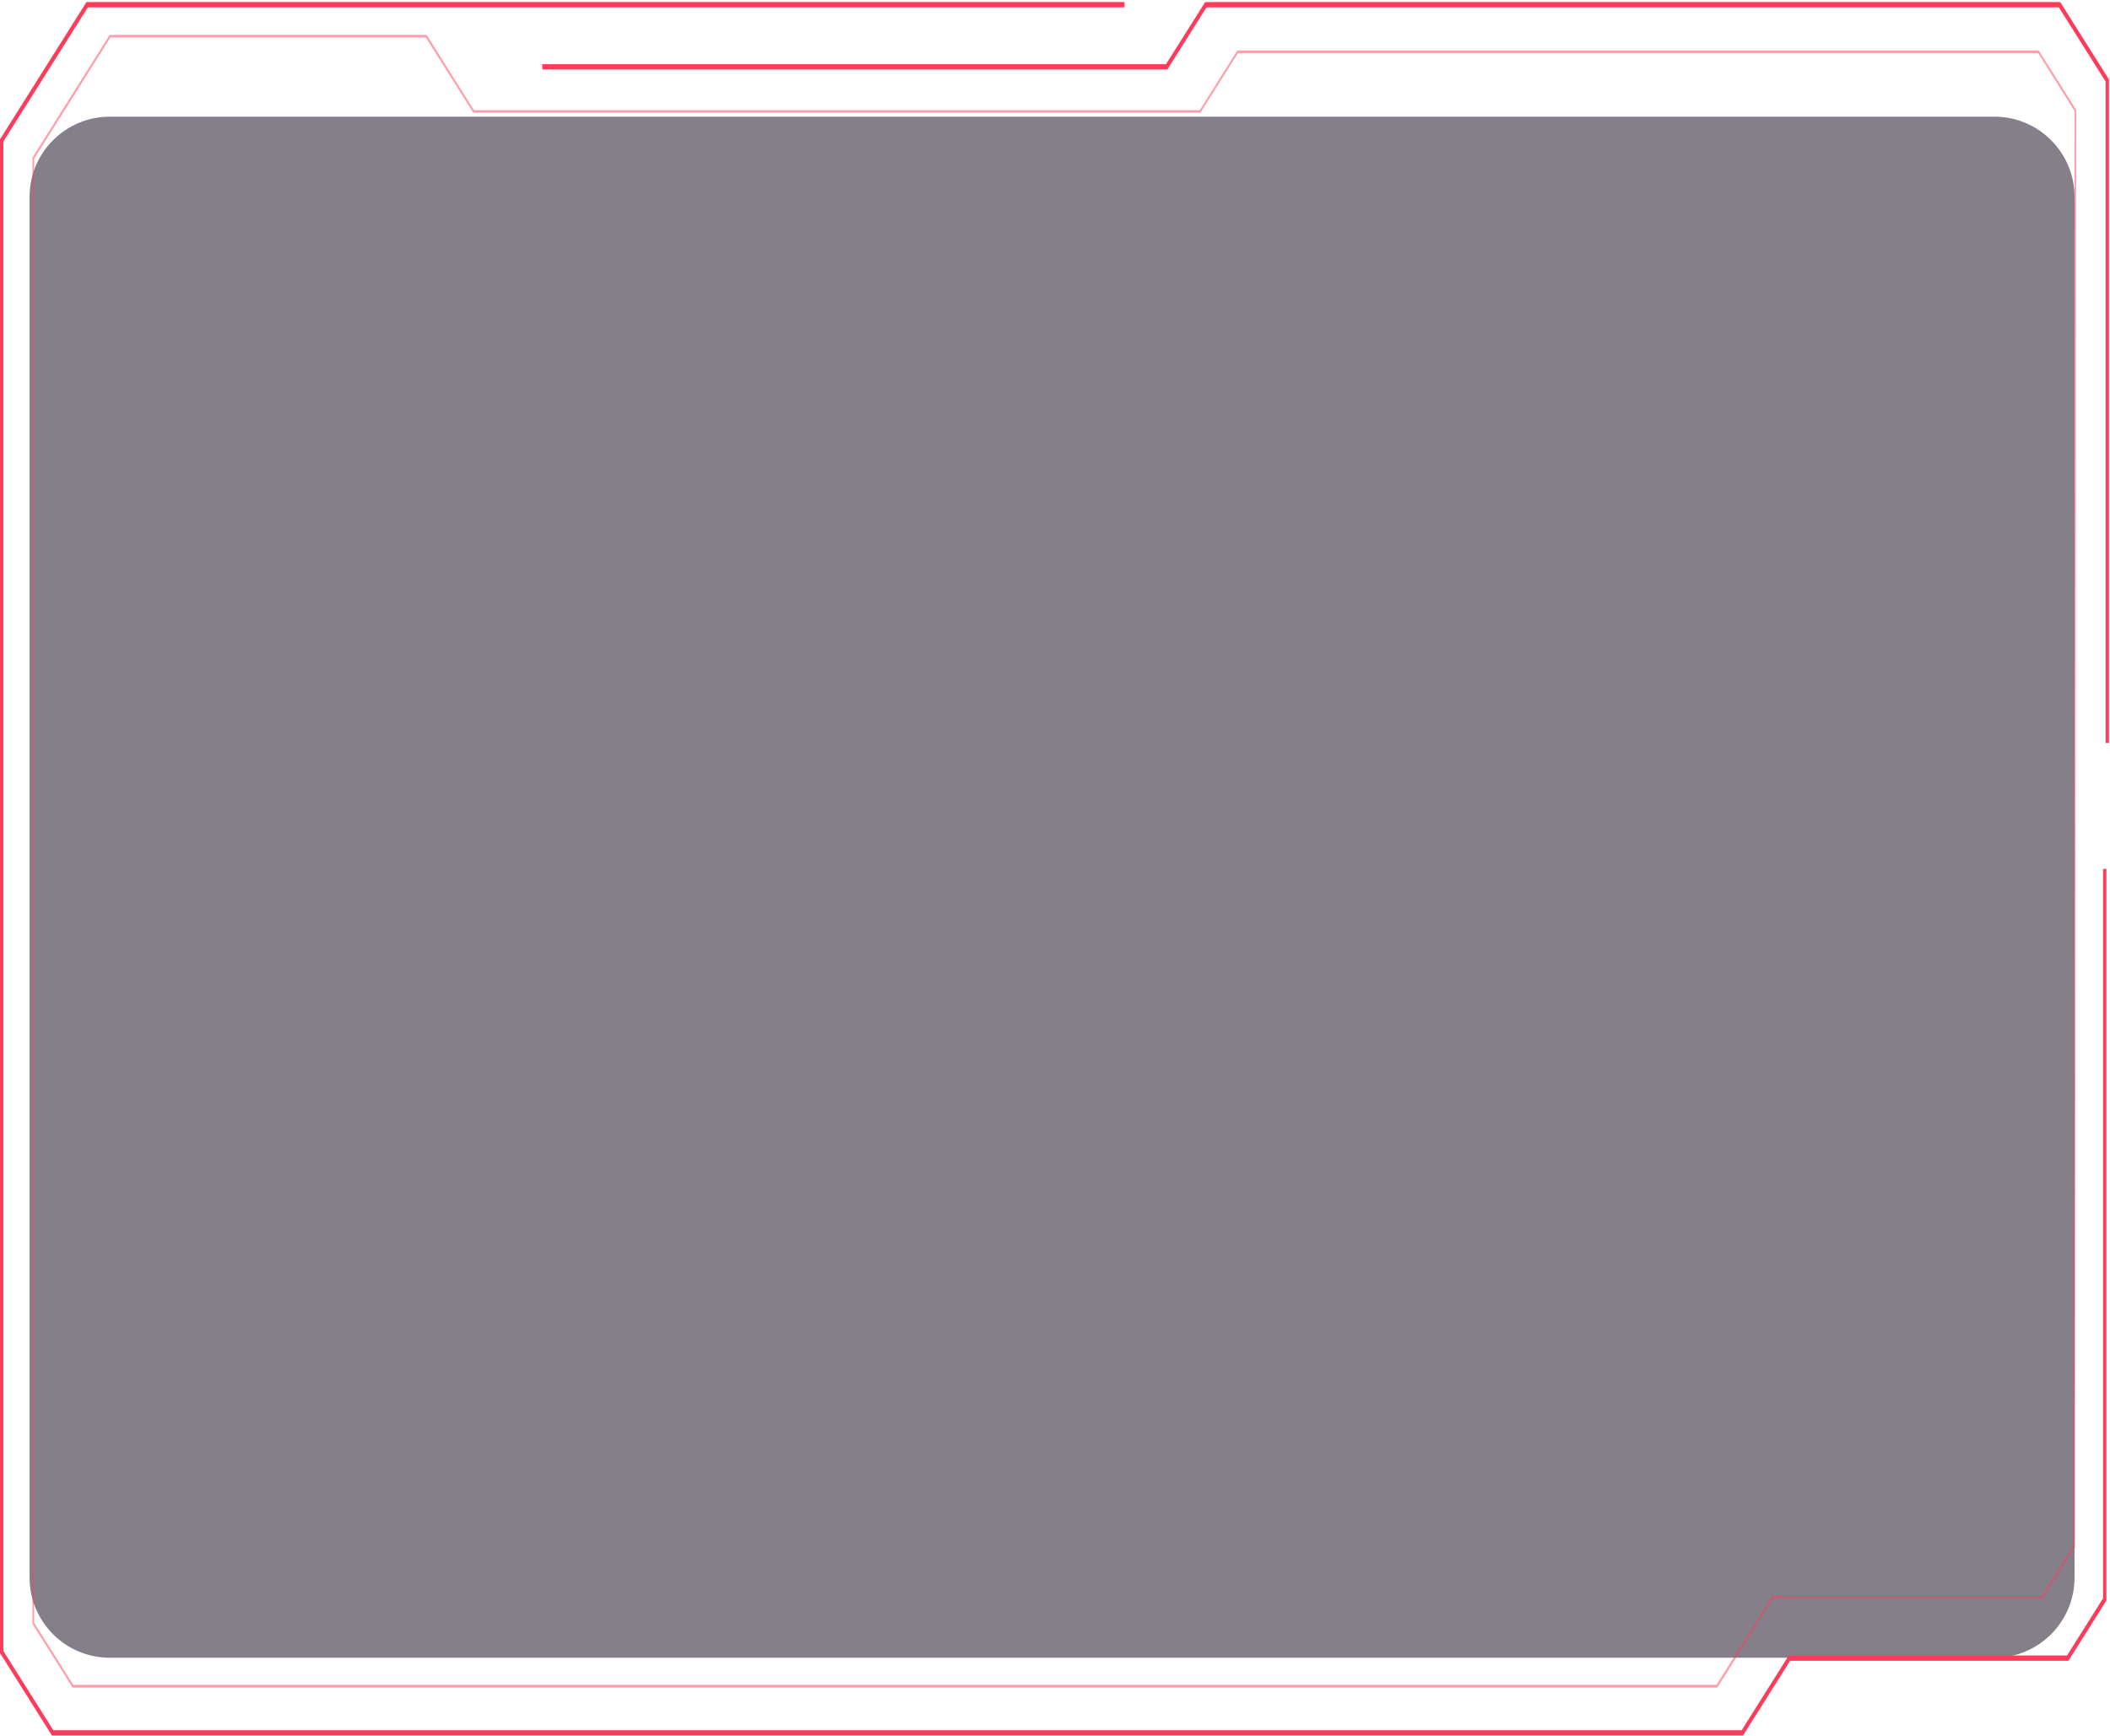
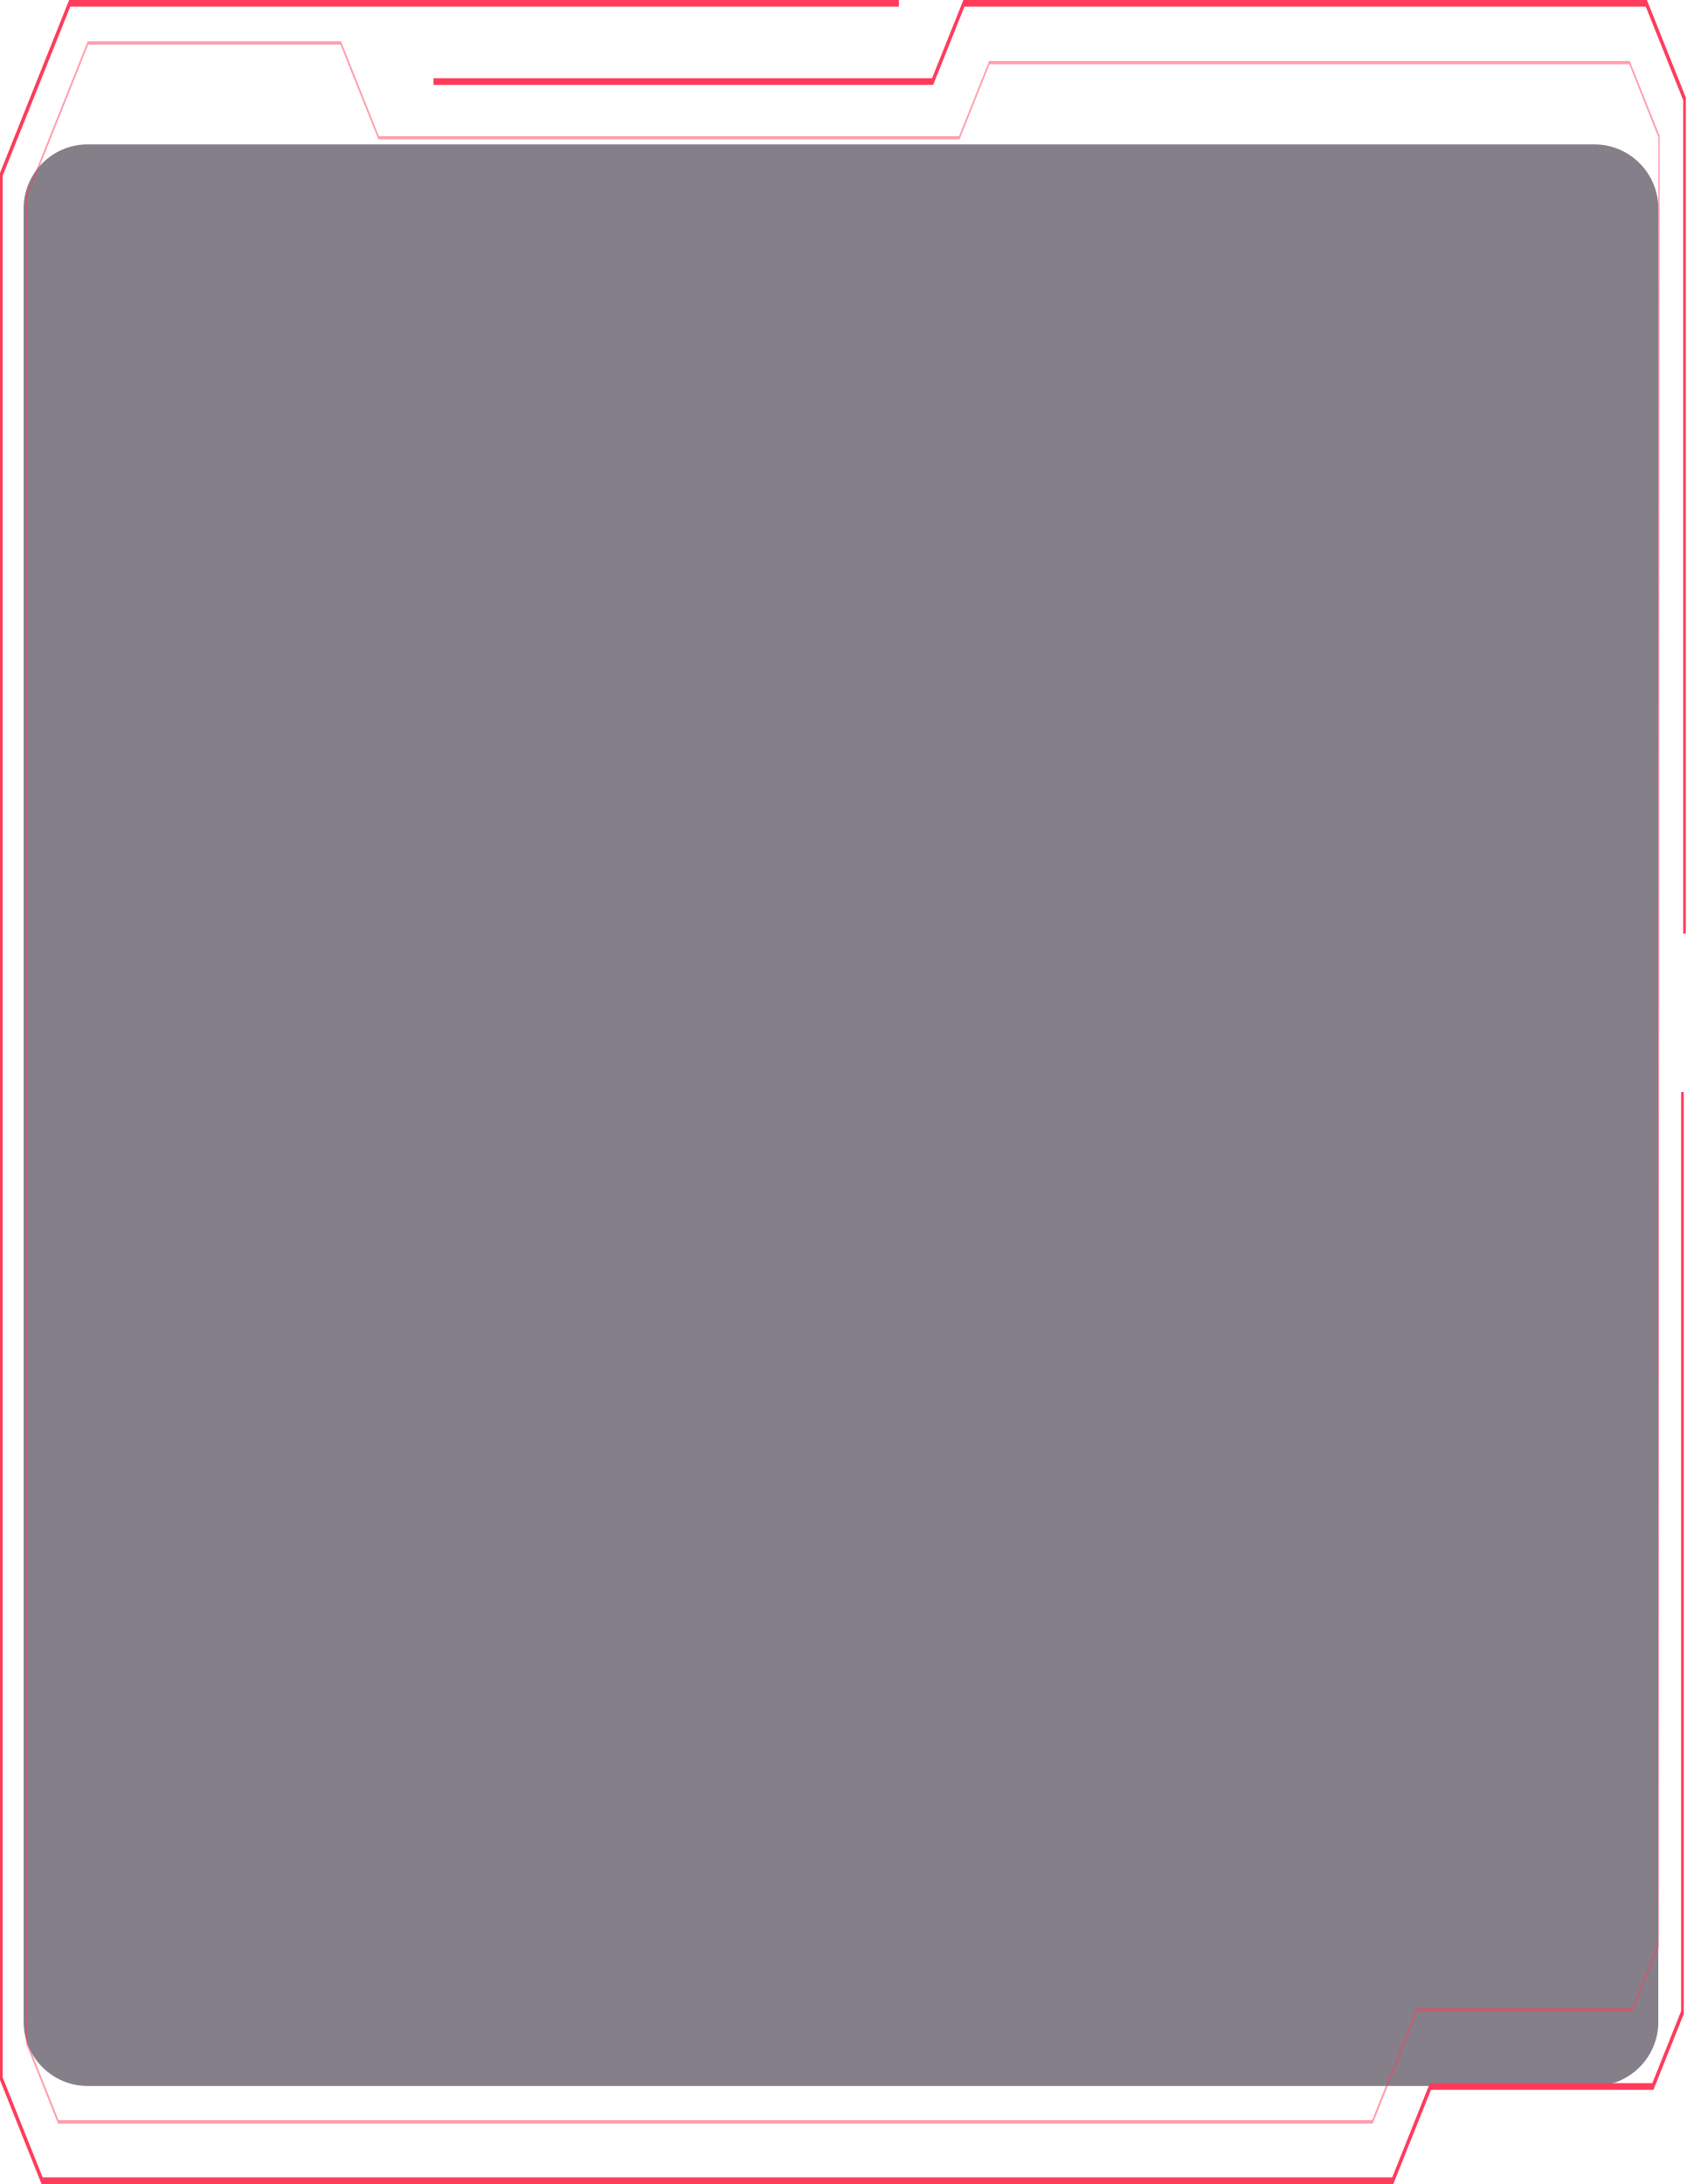
- <svg xmlns="http://www.w3.org/2000/svg" width="868" height="714" viewBox="0 0 868 714" fill="none">
-   <rect x="12.16" y="48" width="841.258" height="634" rx="33" fill="#0C0015" fill-opacity="0.5" />
-   <path d="M223.09 28.577V26.407H479.669L495.782 0.859H847.537L867.576 32.7V305.708H866.211V33.568L846.957 3.029H496.328L480.249 28.577H223.09Z" fill="#FF3B5B" />
-   <path d="M6.10352e-05 680.043V57.326L0.205 57.001L35.572 0.859H462.601V3.029H36.152L1.366 58.248V679.176L21.951 711.83H716.483L735.839 681.074H850.337L865.153 657.532V357.457H866.519V658.455L850.918 683.244H736.42L717.029 714H21.37L6.10352e-05 680.043Z" fill="#FF3B5B" />
+ <svg xmlns="http://www.w3.org/2000/svg" width="868" height="1124" viewBox="0 0 868 1124" fill="none">
+   <rect x="12.16" y="74.3" width="841.258" height="999.263" rx="33" fill="#0C0015" fill-opacity="0.5" />
+   <path d="M223.09 43.688V40.268H479.669L495.782 0H847.537L867.576 50.185V480.481H866.211V51.553L846.957 3.42H496.328L480.249 43.688H223.09Z" fill="#FF3B5B" />
+   <path d="M4.57928e-05 1070.48V89L0.205 88.487L35.572 0H462.601V3.42H36.152L1.366 90.454V1069.11L21.951 1120.58H716.483L735.839 1072.1H850.337L865.153 1035V562.043H866.519V1036.45L850.918 1075.52H736.42L717.029 1124H21.37L4.57928e-05 1070.48Z" fill="#FF3B5B" />
  <g opacity="0.5">
-     <path fill-rule="evenodd" clip-rule="evenodd" d="M13.348 668.032V64.842L45.13 14.341H175.502L194.961 45.314H493.564L508.994 20.796H838.731L854.093 45.206V45.423L853.615 636.516L840.301 657.617H729.49L706.447 694.285H29.871L13.348 668.032ZM14.031 65.276V667.598L30.144 693.146H706.14L729.183 656.532H840.028L852.898 636.028L853.41 45.64L838.458 21.827H509.267L493.837 46.345H194.688L175.195 15.426H45.404L14.031 65.276Z" fill="#FF3B5B" />
+     <path fill-rule="evenodd" clip-rule="evenodd" d="M13.348 1051.55V100.846L45.13 21.25H175.502L194.961 70.068H493.564L508.994 31.424H838.731L854.093 69.897V70.239L853.615 1001.88L840.301 1035.13H729.49L706.447 1092.93H29.871L13.348 1051.55ZM14.031 101.53V1050.86L30.144 1091.13H706.14L729.183 1033.42H840.028L852.898 1001.11L853.41 70.581L838.458 33.048H509.267L493.837 71.692H194.688L175.195 22.96H45.404L14.031 101.53Z" fill="#FF3B5B" />
  </g>
</svg>
